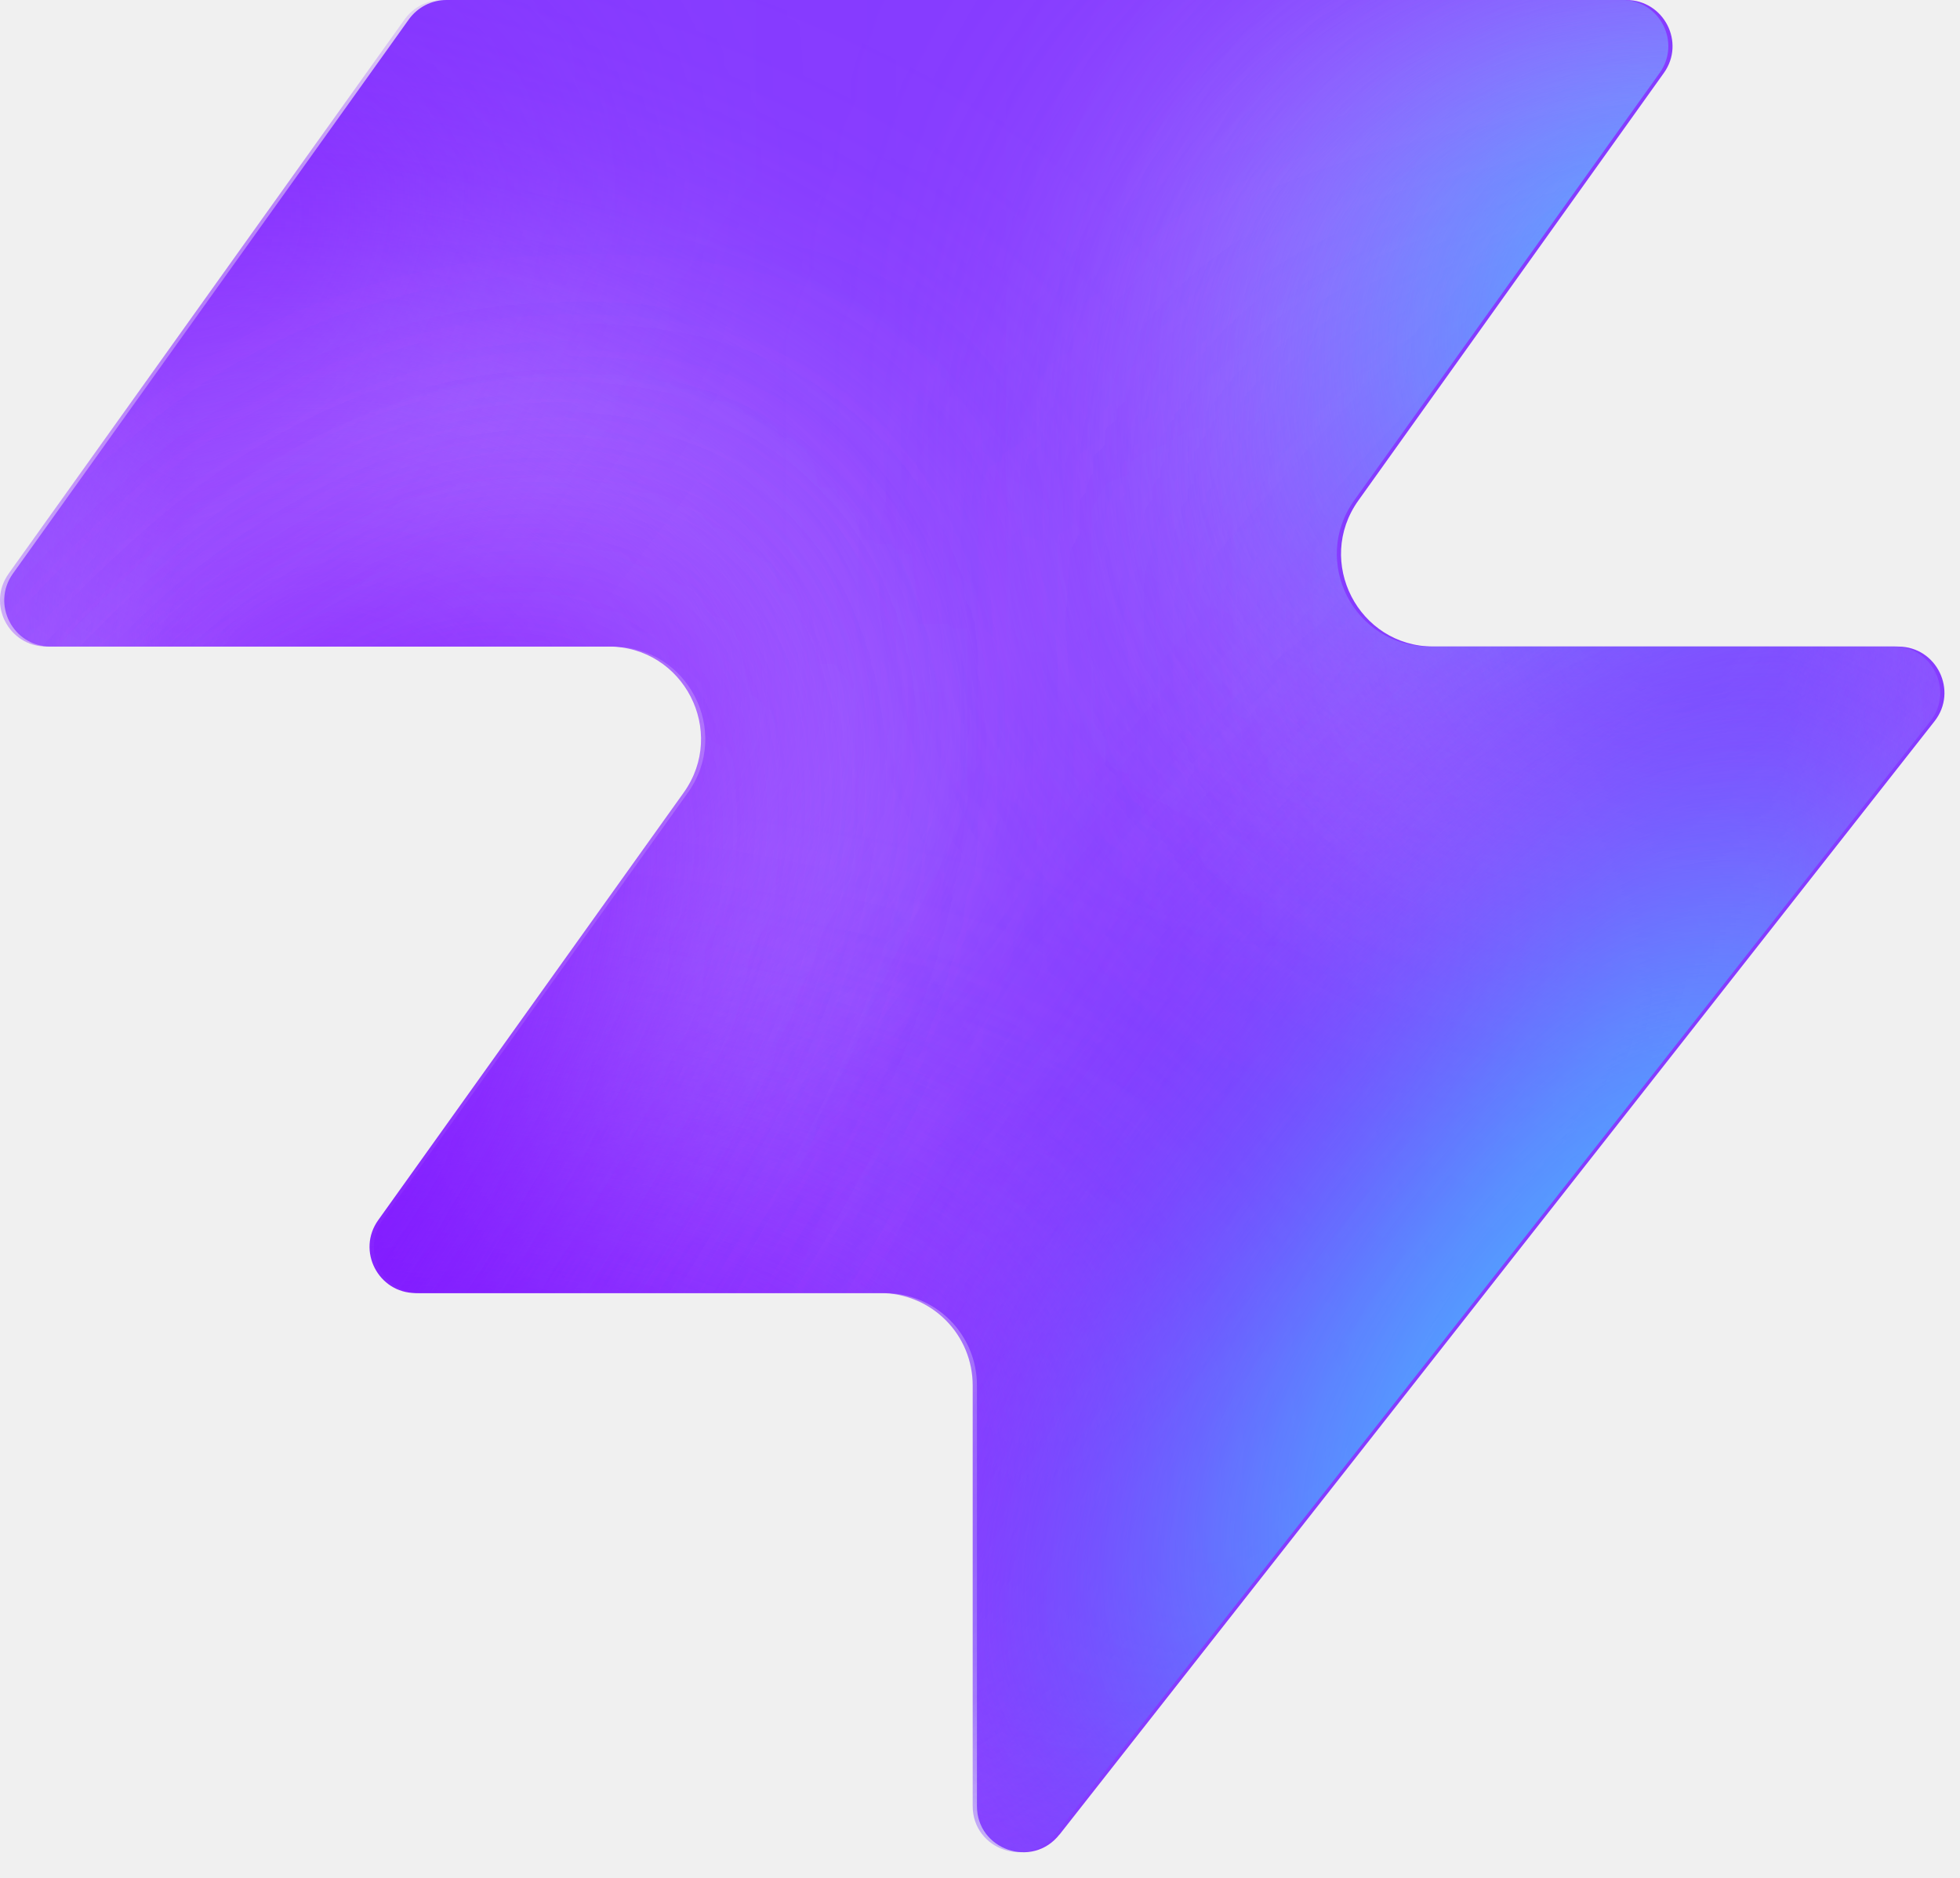
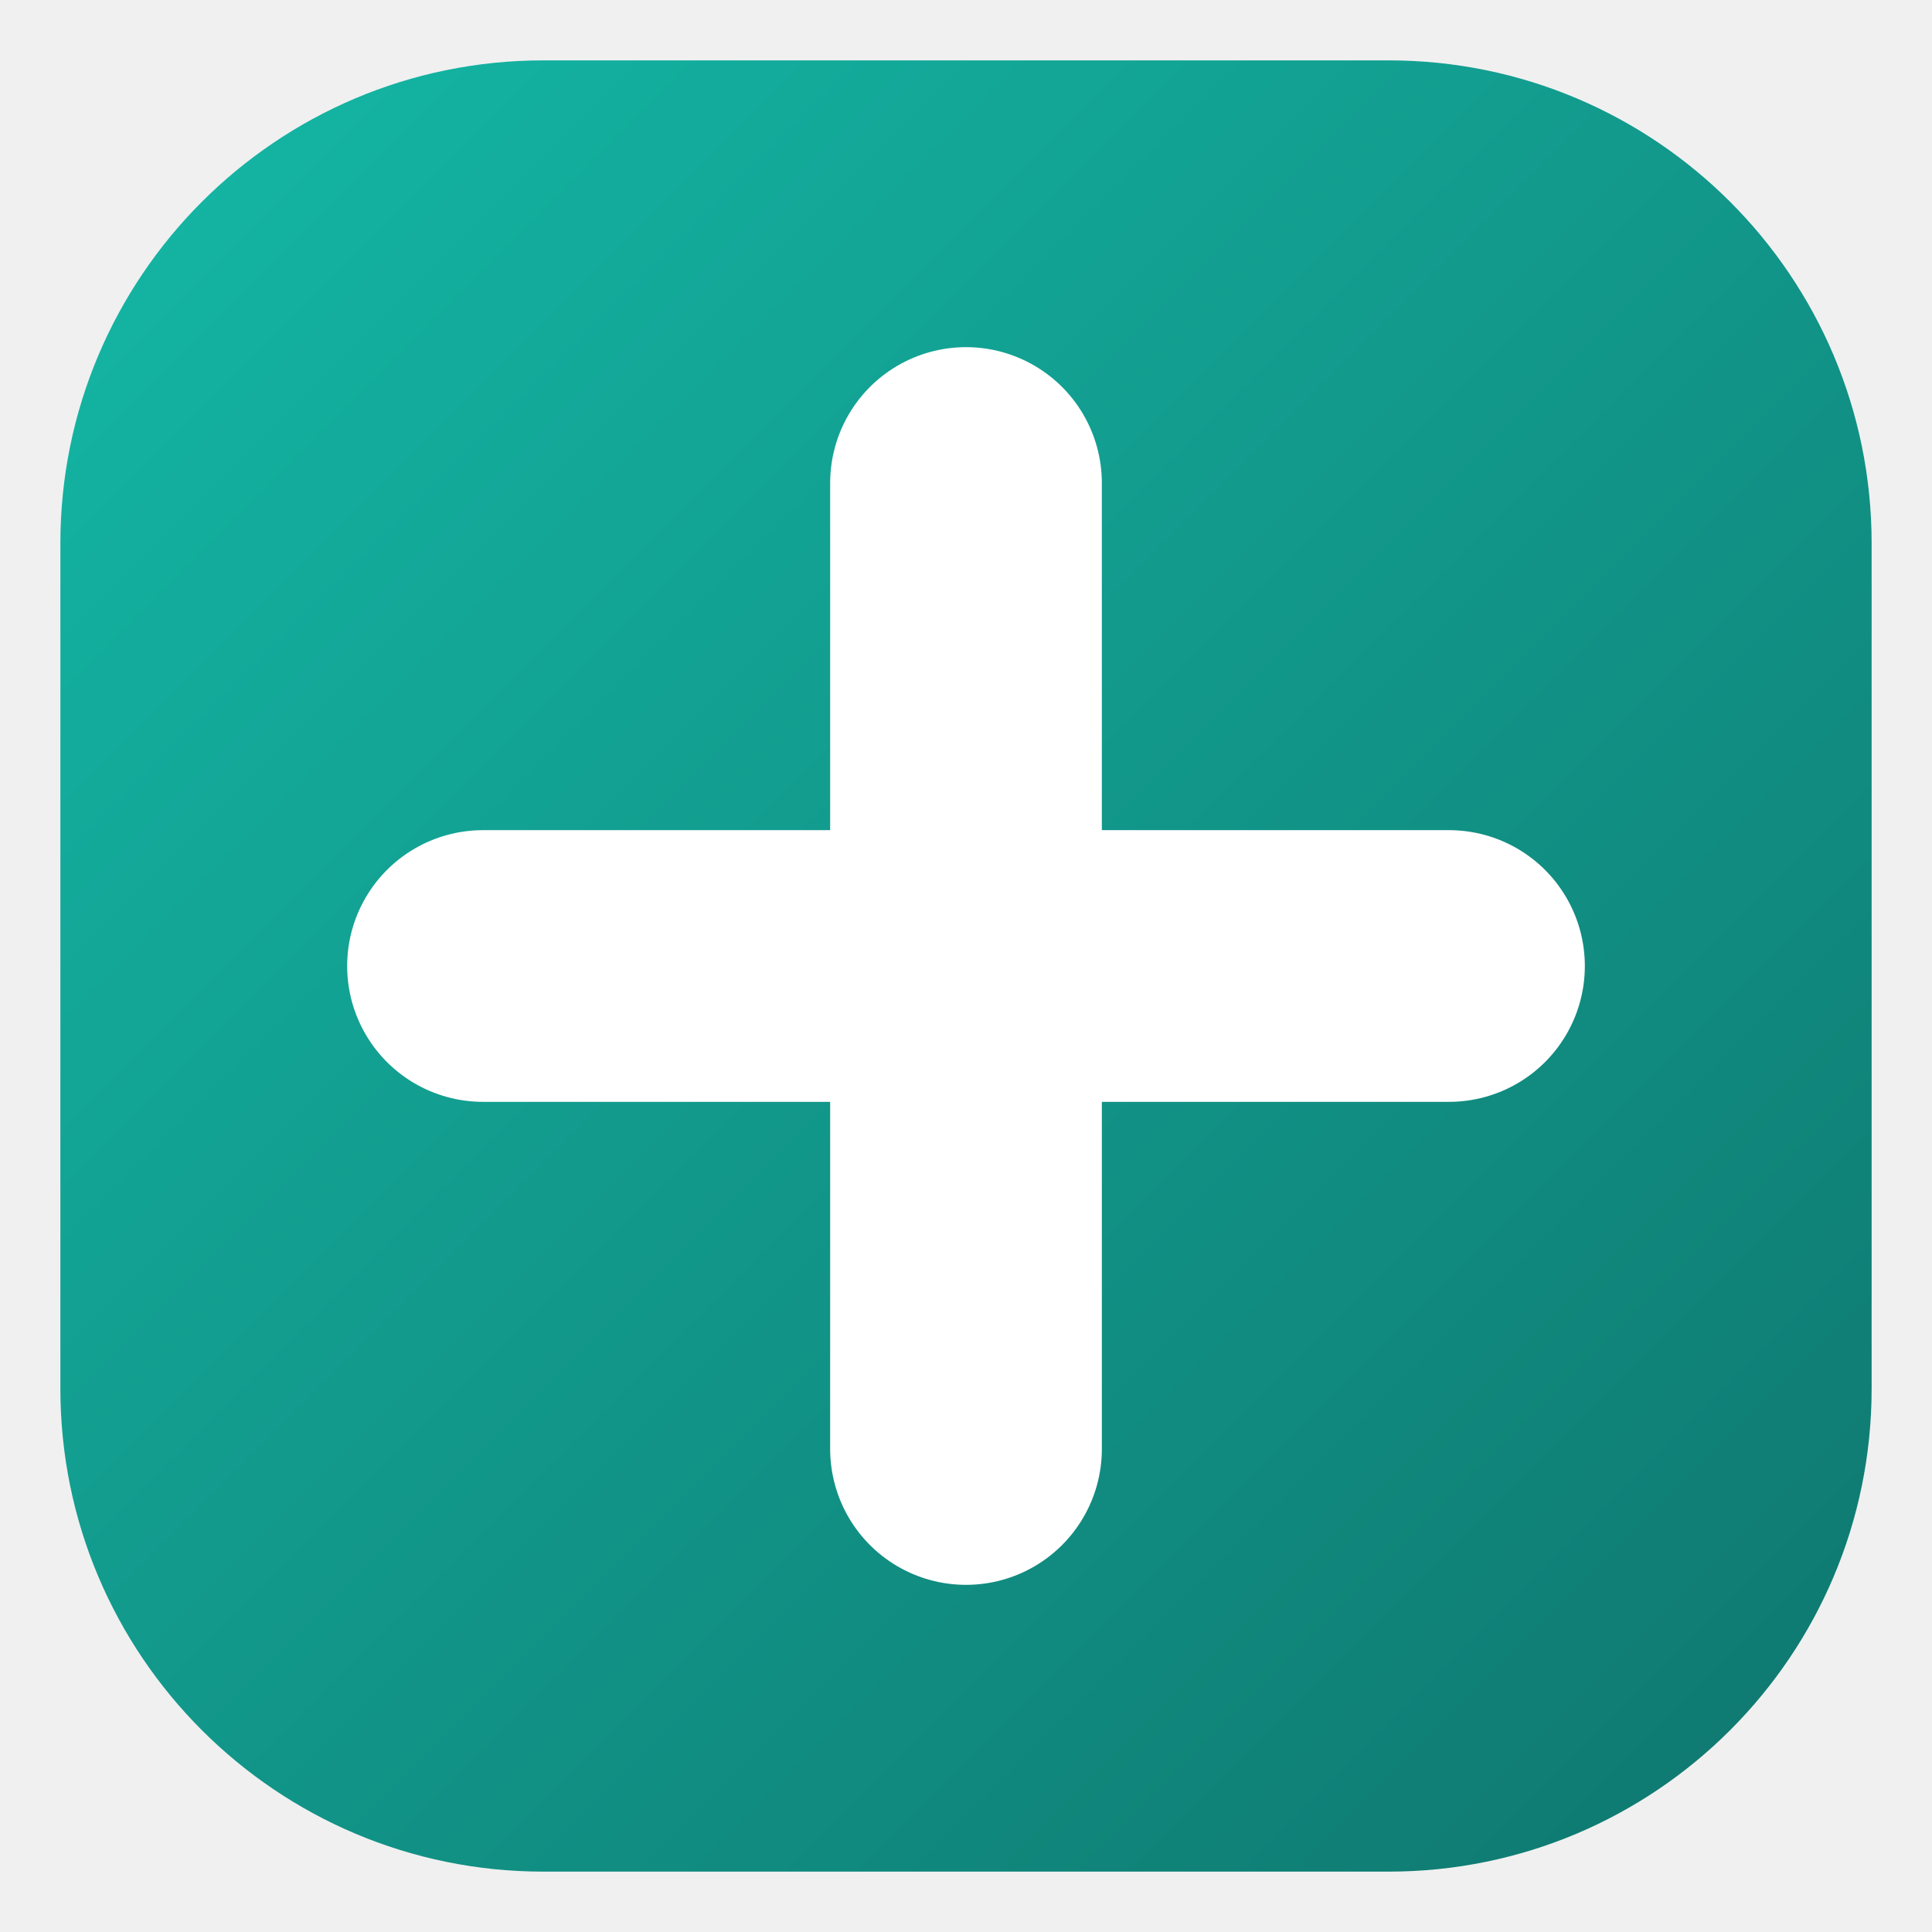
- <svg xmlns="http://www.w3.org/2000/svg" width="48" height="46" fill="none" viewBox="0 0 48 46">
-   <path fill="#863bff" d="M25.946 44.938c-.664.845-2.021.375-2.021-.698V33.937a2.26 2.26 0 0 0-2.262-2.262H10.287c-.92 0-1.456-1.04-.92-1.788l7.48-10.471c1.07-1.497 0-3.578-1.842-3.578H1.237c-.92 0-1.456-1.04-.92-1.788L10.013.474c.214-.297.556-.474.92-.474h28.894c.92 0 1.456 1.04.92 1.788l-7.48 10.471c-1.07 1.498 0 3.579 1.842 3.579h11.377c.943 0 1.473 1.088.89 1.83L25.947 44.94z" style="fill:#863bff;fill:color(display-p3 .525 .23 1);fill-opacity:1" />
-   <mask id="a" width="48" height="46" x="0" y="0" maskUnits="userSpaceOnUse" style="mask-type:alpha">
-     <path fill="#000" d="M25.842 44.938c-.664.844-2.021.375-2.021-.698V33.937a2.26 2.26 0 0 0-2.262-2.262H10.183c-.92 0-1.456-1.04-.92-1.788l7.48-10.471c1.07-1.498 0-3.579-1.842-3.579H1.133c-.92 0-1.456-1.04-.92-1.787L9.91.473c.214-.297.556-.474.92-.474h28.894c.92 0 1.456 1.04.92 1.788l-7.48 10.471c-1.07 1.498 0 3.578 1.842 3.578h11.377c.943 0 1.473 1.088.89 1.832L25.843 44.94z" style="fill:#000;fill-opacity:1" />
-   </mask>
-   <g mask="url(#a)">
-     <g filter="url(#b)">
-       <ellipse cx="5.508" cy="14.704" fill="#ede6ff" rx="5.508" ry="14.704" style="fill:#ede6ff;fill:color(display-p3 .927 .903 1);fill-opacity:1" transform="matrix(.00324 1 1 -.00324 -4.47 31.516)" />
-     </g>
-     <g filter="url(#c)">
-       <ellipse cx="10.399" cy="29.851" fill="#ede6ff" rx="10.399" ry="29.851" style="fill:#ede6ff;fill:color(display-p3 .927 .903 1);fill-opacity:1" transform="matrix(.00324 1 1 -.00324 -39.328 7.883)" />
-     </g>
-     <g filter="url(#d)">
-       <ellipse cx="5.508" cy="30.487" fill="#7e14ff" rx="5.508" ry="30.487" style="fill:#7e14ff;fill:color(display-p3 .492 .077 1);fill-opacity:1" transform="rotate(89.814 -25.913 -14.639)scale(1 -1)" />
-     </g>
-     <g filter="url(#e)">
-       <ellipse cx="5.508" cy="30.599" fill="#7e14ff" rx="5.508" ry="30.599" style="fill:#7e14ff;fill:color(display-p3 .492 .077 1);fill-opacity:1" transform="rotate(89.814 -32.644 -3.334)scale(1 -1)" />
-     </g>
-     <g filter="url(#f)">
-       <ellipse cx="5.508" cy="30.599" fill="#7e14ff" rx="5.508" ry="30.599" style="fill:#7e14ff;fill:color(display-p3 .492 .077 1);fill-opacity:1" transform="matrix(.00324 1 1 -.00324 -34.34 30.47)" />
-     </g>
-     <g filter="url(#g)">
-       <ellipse cx="14.072" cy="22.078" fill="#ede6ff" rx="14.072" ry="22.078" style="fill:#ede6ff;fill:color(display-p3 .927 .903 1);fill-opacity:1" transform="rotate(93.35 24.506 48.493)scale(-1 1)" />
-     </g>
-     <g filter="url(#h)">
-       <ellipse cx="3.47" cy="21.501" fill="#7e14ff" rx="3.47" ry="21.501" style="fill:#7e14ff;fill:color(display-p3 .492 .077 1);fill-opacity:1" transform="rotate(89.009 28.708 47.59)scale(-1 1)" />
-     </g>
-     <g filter="url(#i)">
-       <ellipse cx="3.47" cy="21.501" fill="#7e14ff" rx="3.47" ry="21.501" style="fill:#7e14ff;fill:color(display-p3 .492 .077 1);fill-opacity:1" transform="rotate(89.009 28.708 47.59)scale(-1 1)" />
-     </g>
-     <g filter="url(#j)">
-       <ellipse cx=".387" cy="8.972" fill="#7e14ff" rx="4.407" ry="29.108" style="fill:#7e14ff;fill:color(display-p3 .492 .077 1);fill-opacity:1" transform="rotate(39.51 .387 8.972)" />
-     </g>
-     <g filter="url(#k)">
-       <ellipse cx="47.523" cy="-6.092" fill="#7e14ff" rx="4.407" ry="29.108" style="fill:#7e14ff;fill:color(display-p3 .492 .077 1);fill-opacity:1" transform="rotate(37.892 47.523 -6.092)" />
-     </g>
-     <g filter="url(#l)">
-       <ellipse cx="41.412" cy="6.333" fill="#47bfff" rx="5.971" ry="9.665" style="fill:#47bfff;fill:color(display-p3 .28 .748 1);fill-opacity:1" transform="rotate(37.892 41.412 6.333)" />
-     </g>
-     <g filter="url(#m)">
-       <ellipse cx="-1.879" cy="38.332" fill="#7e14ff" rx="4.407" ry="29.108" style="fill:#7e14ff;fill:color(display-p3 .492 .077 1);fill-opacity:1" transform="rotate(37.892 -1.88 38.332)" />
-     </g>
-     <g filter="url(#n)">
-       <ellipse cx="-1.879" cy="38.332" fill="#7e14ff" rx="4.407" ry="29.108" style="fill:#7e14ff;fill:color(display-p3 .492 .077 1);fill-opacity:1" transform="rotate(37.892 -1.88 38.332)" />
-     </g>
-     <g filter="url(#o)">
-       <ellipse cx="35.651" cy="29.907" fill="#7e14ff" rx="4.407" ry="29.108" style="fill:#7e14ff;fill:color(display-p3 .492 .077 1);fill-opacity:1" transform="rotate(37.892 35.651 29.907)" />
-     </g>
-     <g filter="url(#p)">
-       <ellipse cx="38.418" cy="32.4" fill="#47bfff" rx="5.971" ry="15.297" style="fill:#47bfff;fill:color(display-p3 .28 .748 1);fill-opacity:1" transform="rotate(37.892 38.418 32.4)" />
-     </g>
-   </g>
+ <svg xmlns="http://www.w3.org/2000/svg" viewBox="0 0 64 64" width="64" height="64">
  <defs>
-     <filter id="b" width="60.045" height="41.654" x="-19.77" y="16.149" color-interpolation-filters="sRGB" filterUnits="userSpaceOnUse">
-       <feFlood flood-opacity="0" result="BackgroundImageFix" />
-       <feBlend in="SourceGraphic" in2="BackgroundImageFix" result="shape" />
-       <feGaussianBlur result="effect1_foregroundBlur_2002_17158" stdDeviation="7.659" />
-     </filter>
-     <filter id="c" width="90.34" height="51.437" x="-54.613" y="-7.533" color-interpolation-filters="sRGB" filterUnits="userSpaceOnUse">
-       <feFlood flood-opacity="0" result="BackgroundImageFix" />
-       <feBlend in="SourceGraphic" in2="BackgroundImageFix" result="shape" />
-       <feGaussianBlur result="effect1_foregroundBlur_2002_17158" stdDeviation="7.659" />
-     </filter>
-     <filter id="d" width="79.355" height="29.4" x="-49.64" y="2.03" color-interpolation-filters="sRGB" filterUnits="userSpaceOnUse">
-       <feFlood flood-opacity="0" result="BackgroundImageFix" />
-       <feBlend in="SourceGraphic" in2="BackgroundImageFix" result="shape" />
-       <feGaussianBlur result="effect1_foregroundBlur_2002_17158" stdDeviation="4.596" />
-     </filter>
-     <filter id="e" width="79.579" height="29.4" x="-45.045" y="20.029" color-interpolation-filters="sRGB" filterUnits="userSpaceOnUse">
-       <feFlood flood-opacity="0" result="BackgroundImageFix" />
-       <feBlend in="SourceGraphic" in2="BackgroundImageFix" result="shape" />
-       <feGaussianBlur result="effect1_foregroundBlur_2002_17158" stdDeviation="4.596" />
-     </filter>
-     <filter id="f" width="79.579" height="29.4" x="-43.513" y="21.178" color-interpolation-filters="sRGB" filterUnits="userSpaceOnUse">
-       <feFlood flood-opacity="0" result="BackgroundImageFix" />
-       <feBlend in="SourceGraphic" in2="BackgroundImageFix" result="shape" />
-       <feGaussianBlur result="effect1_foregroundBlur_2002_17158" stdDeviation="4.596" />
-     </filter>
-     <filter id="g" width="74.749" height="58.852" x="15.756" y="-17.901" color-interpolation-filters="sRGB" filterUnits="userSpaceOnUse">
-       <feFlood flood-opacity="0" result="BackgroundImageFix" />
-       <feBlend in="SourceGraphic" in2="BackgroundImageFix" result="shape" />
-       <feGaussianBlur result="effect1_foregroundBlur_2002_17158" stdDeviation="7.659" />
-     </filter>
-     <filter id="h" width="61.377" height="25.362" x="23.548" y="2.284" color-interpolation-filters="sRGB" filterUnits="userSpaceOnUse">
-       <feFlood flood-opacity="0" result="BackgroundImageFix" />
-       <feBlend in="SourceGraphic" in2="BackgroundImageFix" result="shape" />
-       <feGaussianBlur result="effect1_foregroundBlur_2002_17158" stdDeviation="4.596" />
-     </filter>
-     <filter id="i" width="61.377" height="25.362" x="23.548" y="2.284" color-interpolation-filters="sRGB" filterUnits="userSpaceOnUse">
-       <feFlood flood-opacity="0" result="BackgroundImageFix" />
-       <feBlend in="SourceGraphic" in2="BackgroundImageFix" result="shape" />
-       <feGaussianBlur result="effect1_foregroundBlur_2002_17158" stdDeviation="4.596" />
-     </filter>
-     <filter id="j" width="56.045" height="63.649" x="-27.636" y="-22.853" color-interpolation-filters="sRGB" filterUnits="userSpaceOnUse">
-       <feFlood flood-opacity="0" result="BackgroundImageFix" />
-       <feBlend in="SourceGraphic" in2="BackgroundImageFix" result="shape" />
-       <feGaussianBlur result="effect1_foregroundBlur_2002_17158" stdDeviation="4.596" />
-     </filter>
-     <filter id="k" width="54.814" height="64.646" x="20.116" y="-38.415" color-interpolation-filters="sRGB" filterUnits="userSpaceOnUse">
-       <feFlood flood-opacity="0" result="BackgroundImageFix" />
-       <feBlend in="SourceGraphic" in2="BackgroundImageFix" result="shape" />
-       <feGaussianBlur result="effect1_foregroundBlur_2002_17158" stdDeviation="4.596" />
-     </filter>
-     <filter id="l" width="33.541" height="35.313" x="24.641" y="-11.323" color-interpolation-filters="sRGB" filterUnits="userSpaceOnUse">
-       <feFlood flood-opacity="0" result="BackgroundImageFix" />
-       <feBlend in="SourceGraphic" in2="BackgroundImageFix" result="shape" />
-       <feGaussianBlur result="effect1_foregroundBlur_2002_17158" stdDeviation="4.596" />
-     </filter>
-     <filter id="m" width="54.814" height="64.646" x="-29.286" y="6.009" color-interpolation-filters="sRGB" filterUnits="userSpaceOnUse">
-       <feFlood flood-opacity="0" result="BackgroundImageFix" />
-       <feBlend in="SourceGraphic" in2="BackgroundImageFix" result="shape" />
-       <feGaussianBlur result="effect1_foregroundBlur_2002_17158" stdDeviation="4.596" />
-     </filter>
-     <filter id="n" width="54.814" height="64.646" x="-29.286" y="6.009" color-interpolation-filters="sRGB" filterUnits="userSpaceOnUse">
-       <feFlood flood-opacity="0" result="BackgroundImageFix" />
-       <feBlend in="SourceGraphic" in2="BackgroundImageFix" result="shape" />
-       <feGaussianBlur result="effect1_foregroundBlur_2002_17158" stdDeviation="4.596" />
-     </filter>
-     <filter id="o" width="54.814" height="64.646" x="8.244" y="-2.416" color-interpolation-filters="sRGB" filterUnits="userSpaceOnUse">
-       <feFlood flood-opacity="0" result="BackgroundImageFix" />
-       <feBlend in="SourceGraphic" in2="BackgroundImageFix" result="shape" />
-       <feGaussianBlur result="effect1_foregroundBlur_2002_17158" stdDeviation="4.596" />
-     </filter>
-     <filter id="p" width="39.409" height="43.623" x="18.713" y="10.588" color-interpolation-filters="sRGB" filterUnits="userSpaceOnUse">
-       <feFlood flood-opacity="0" result="BackgroundImageFix" />
-       <feBlend in="SourceGraphic" in2="BackgroundImageFix" result="shape" />
-       <feGaussianBlur result="effect1_foregroundBlur_2002_17158" stdDeviation="4.596" />
-     </filter>
+     <linearGradient id="bg" x1="0" y1="0" x2="1" y2="1">
+       <stop offset="0" stop-color="#14b8a6" />
+       <stop offset="1" stop-color="#0f766e" />
+     </linearGradient>
  </defs>
+   <rect x="2" y="2" width="60" height="60" rx="16" fill="url(#bg)" />
+   <path d="M32 16v32M16 32h32" stroke="#ffffff" stroke-width="9" stroke-linecap="round" />
</svg>
